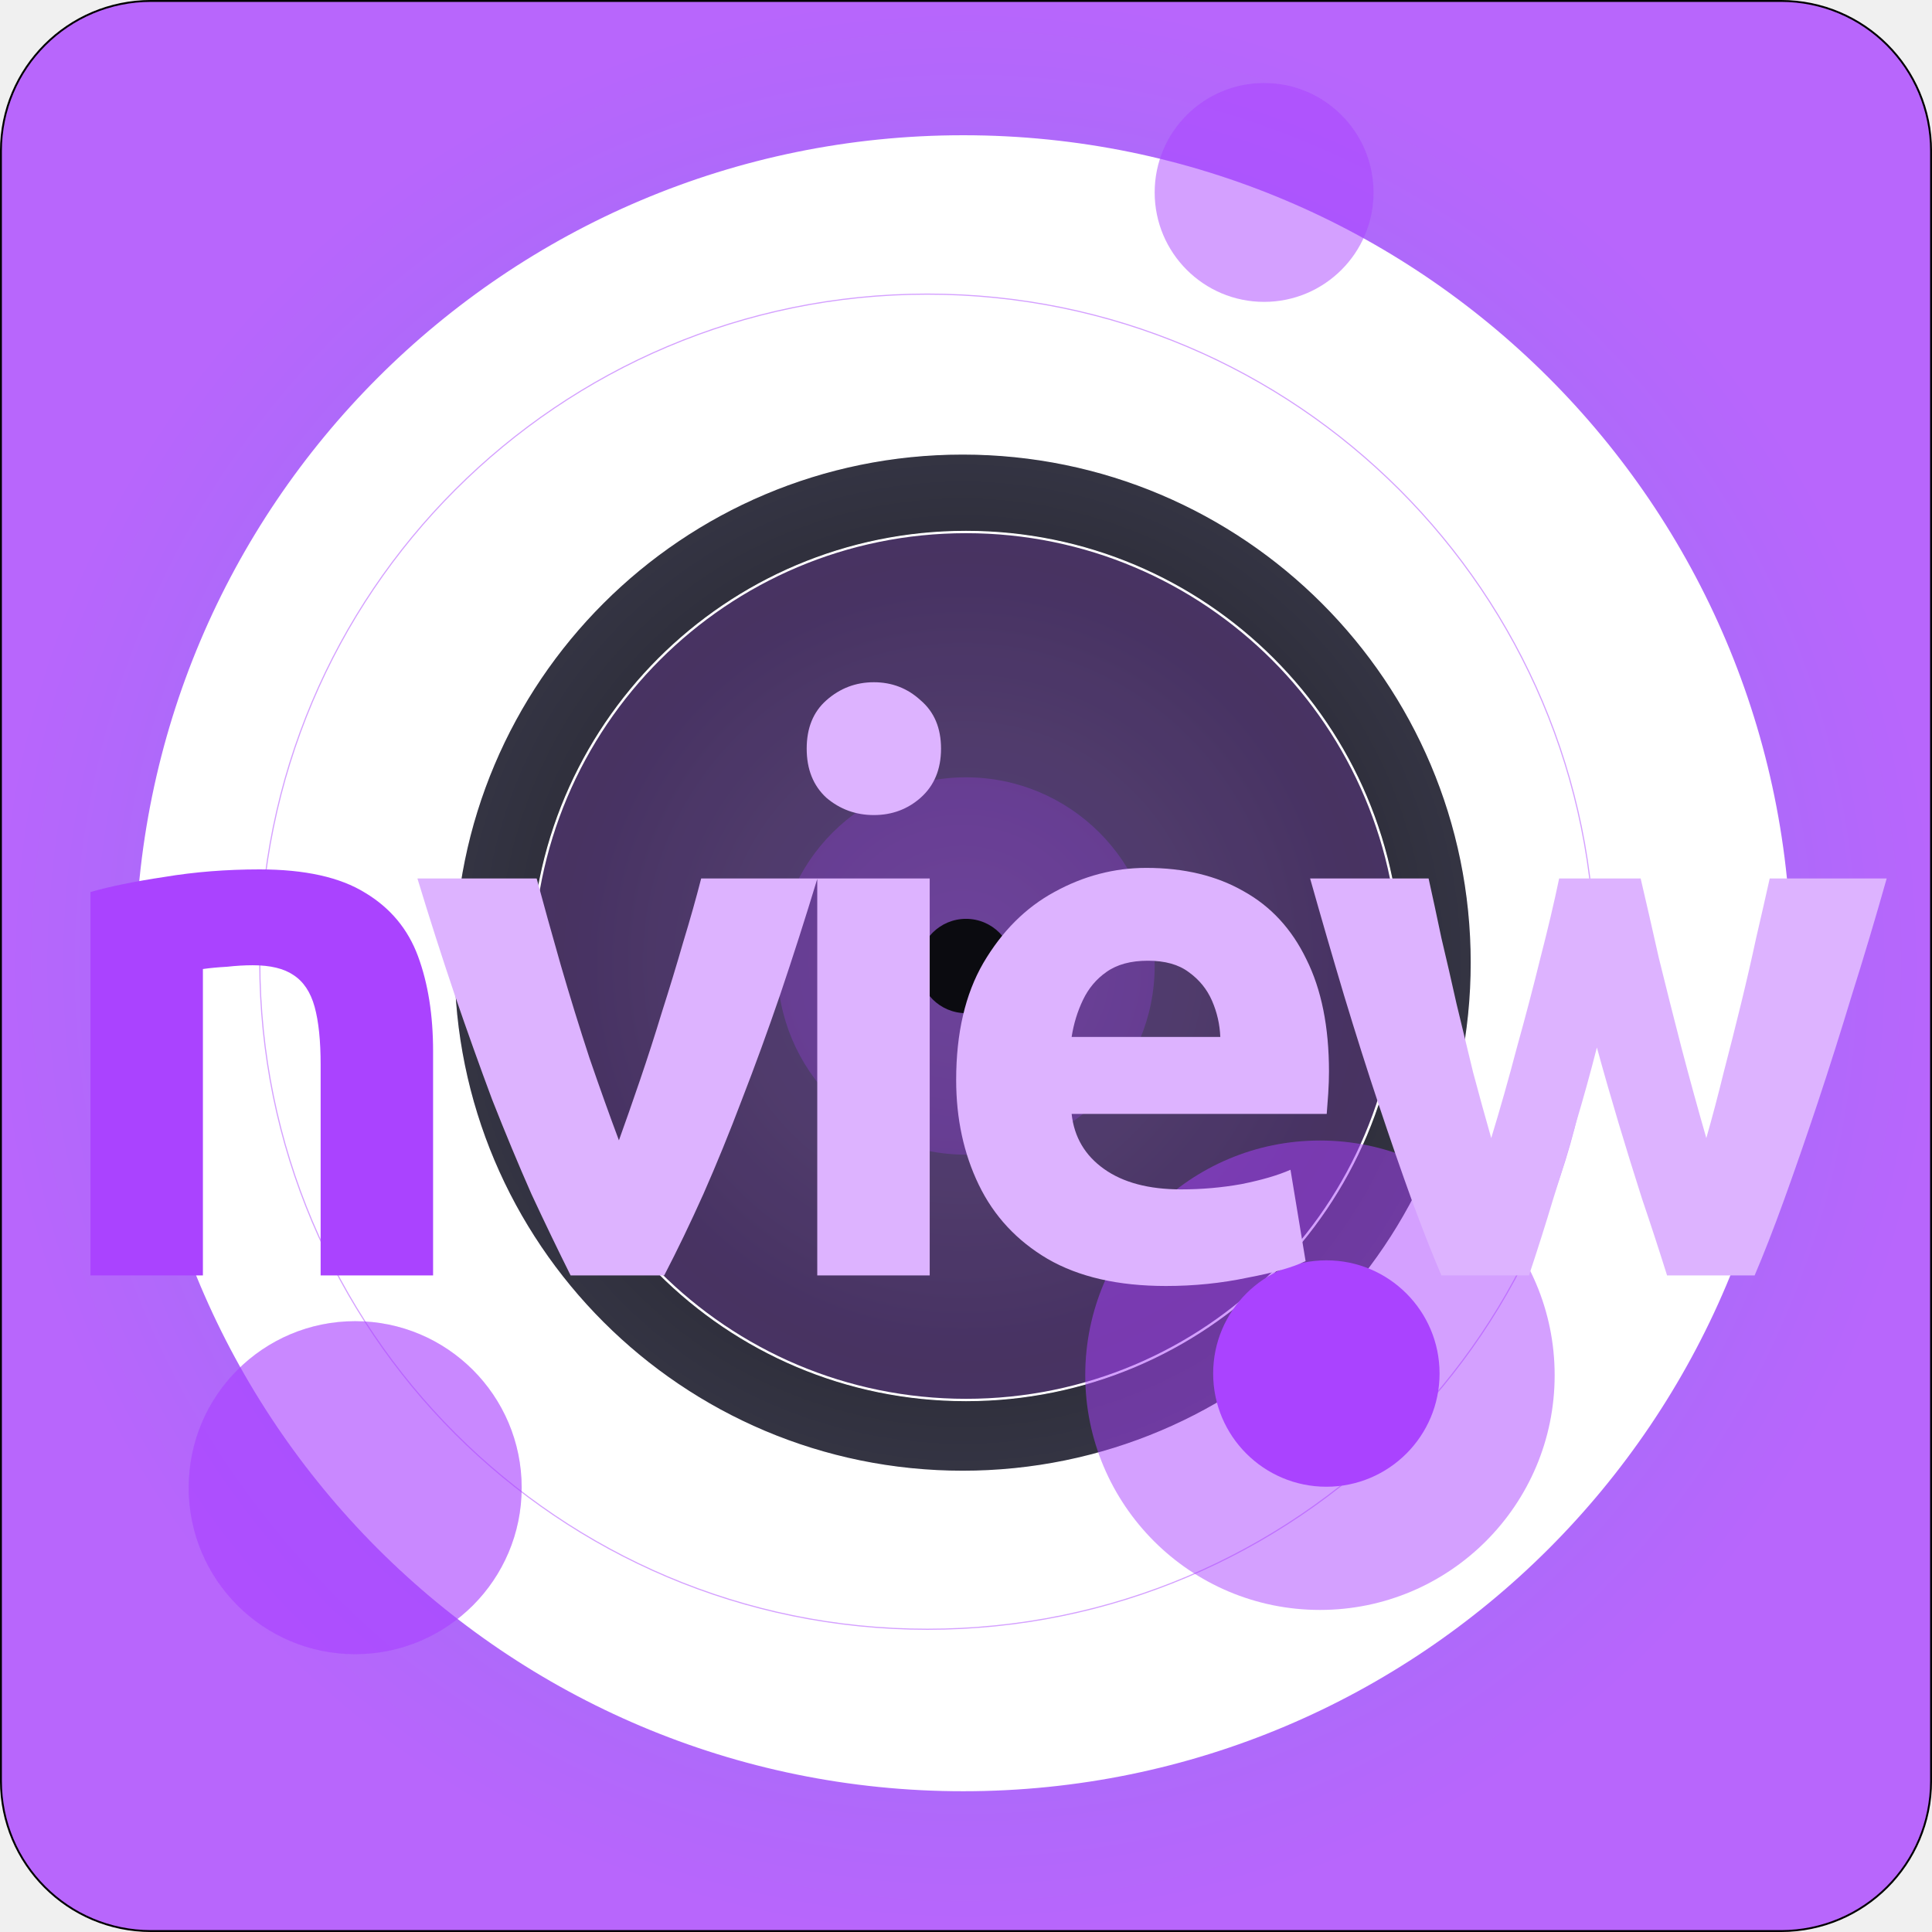
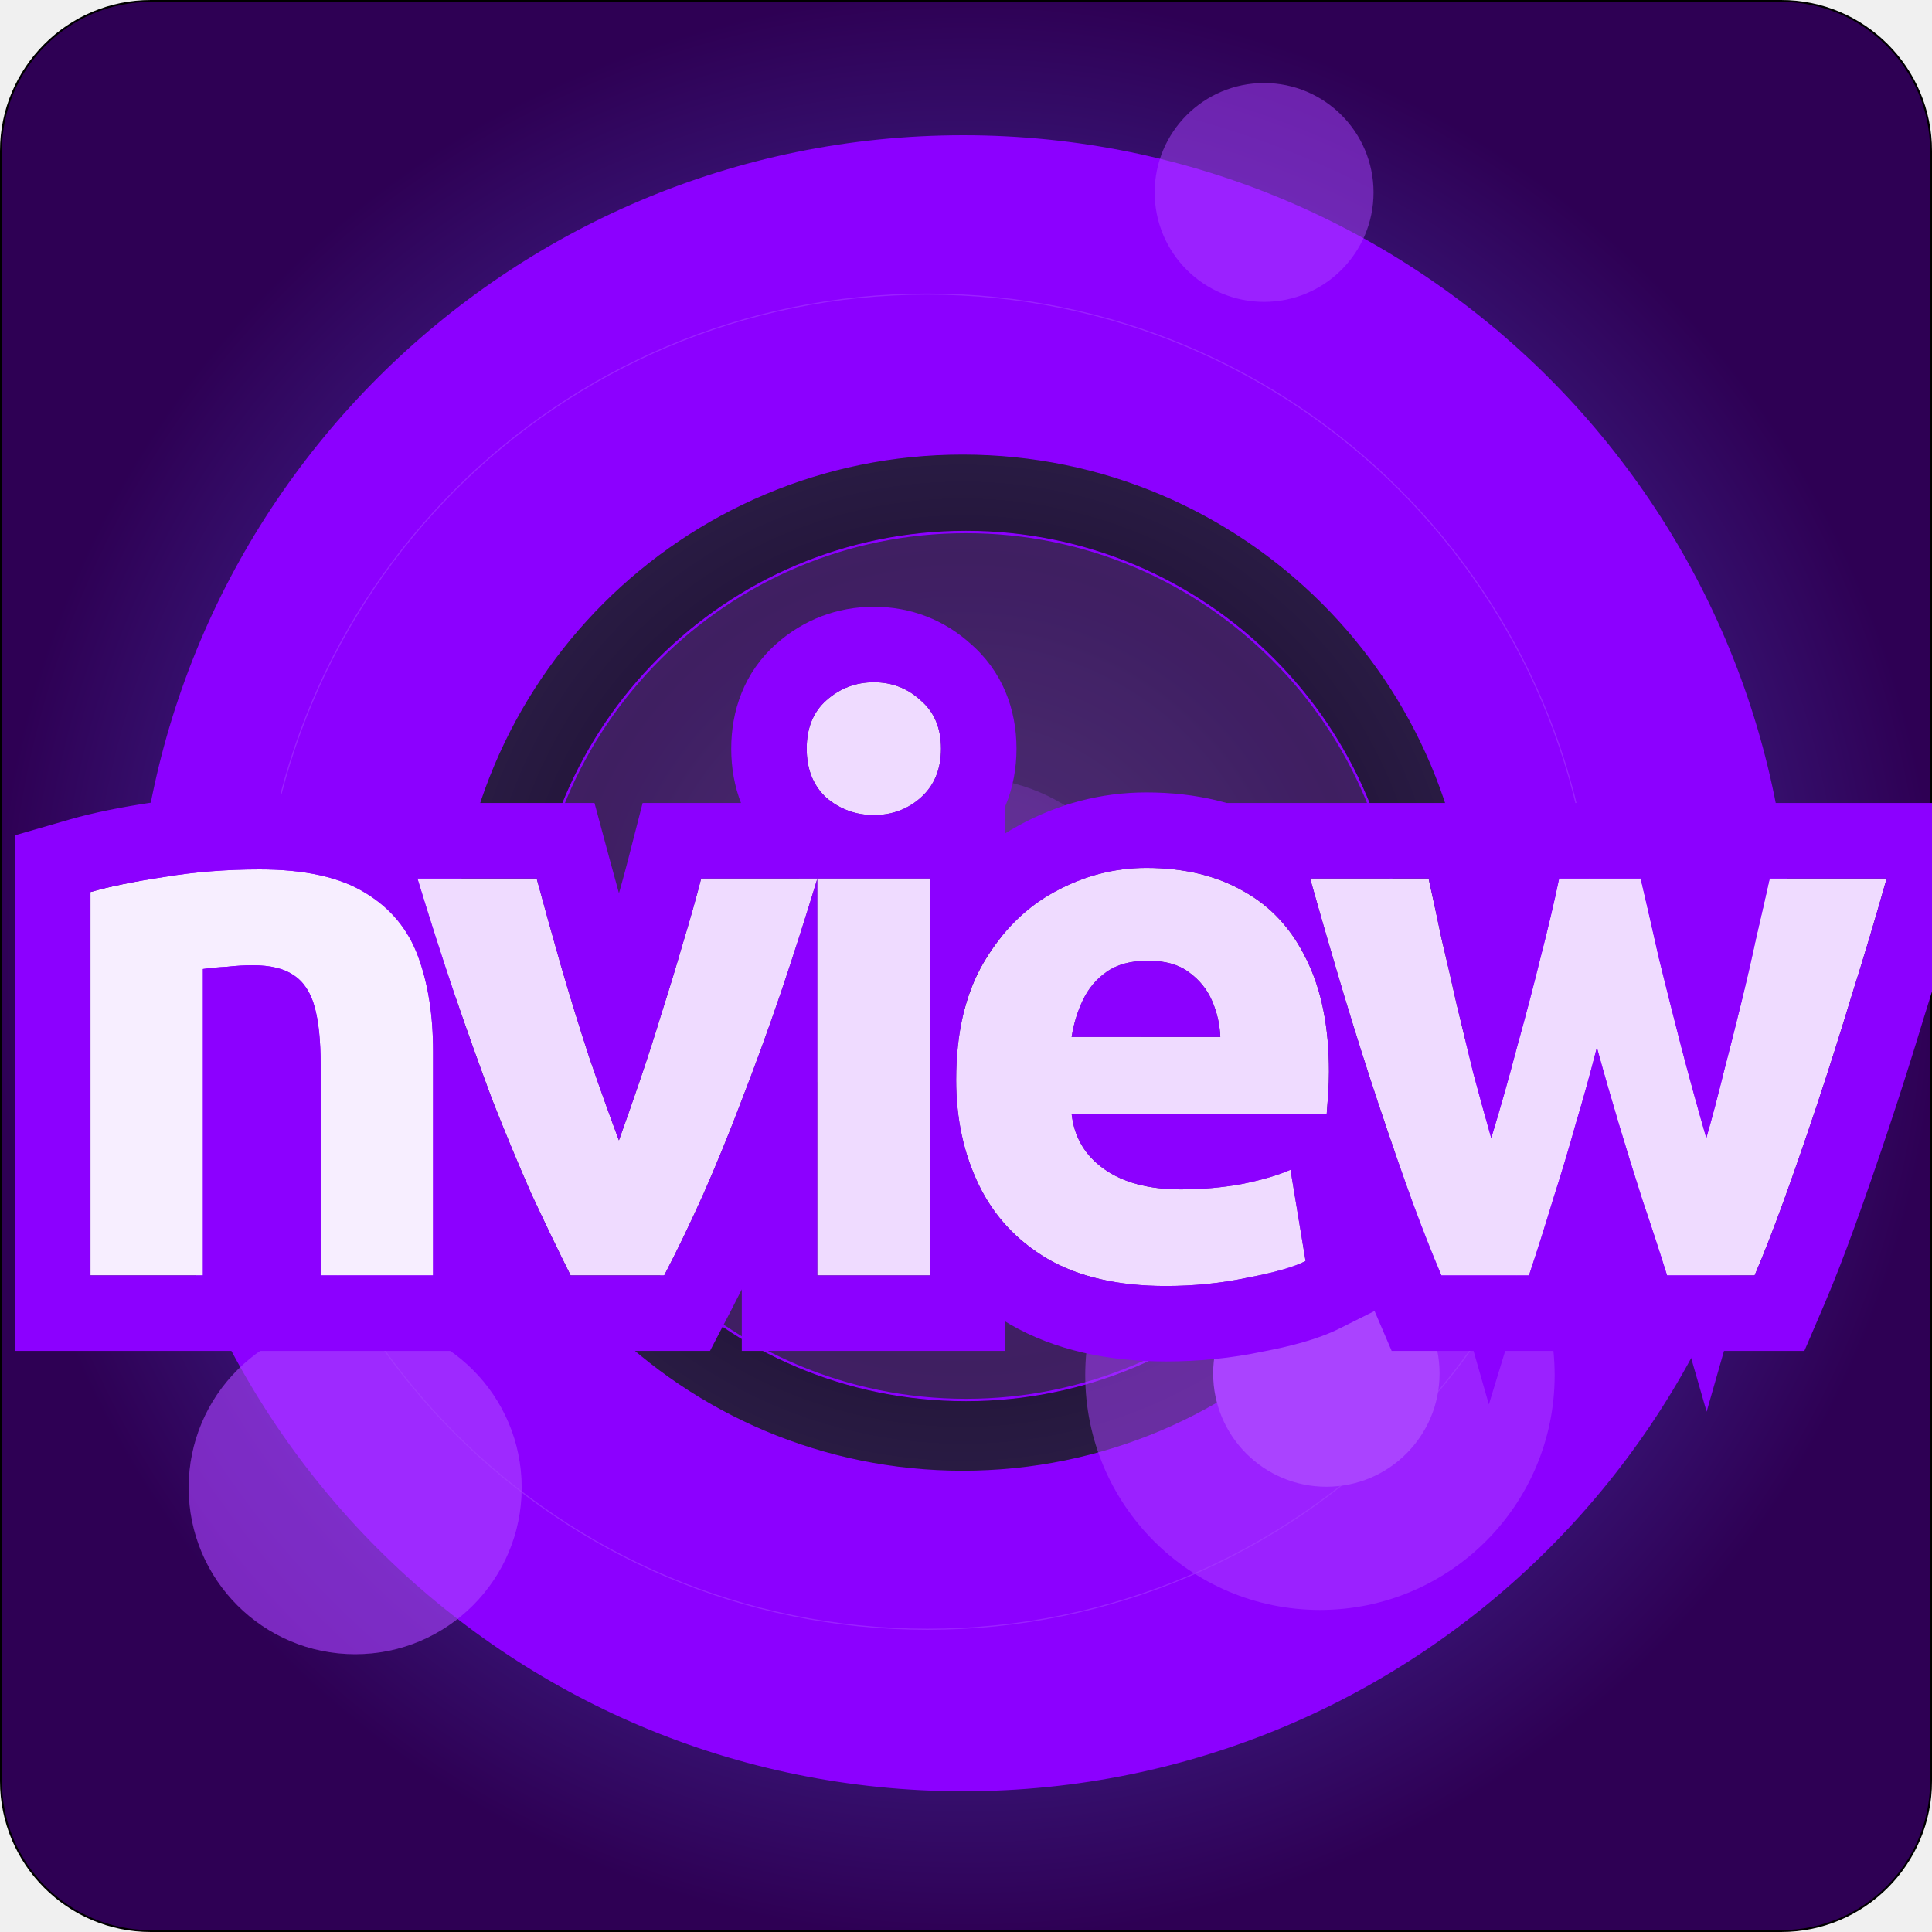
<svg xmlns="http://www.w3.org/2000/svg" width="1024" height="1024" viewBox="0 0 1024 1024" fill="none">
  <mask id="mask0_3327_78" style="mask-type:alpha" maskUnits="userSpaceOnUse" x="0" y="0" width="1024" height="1024">
    <rect width="1024" height="1024" fill="url(#paint0_linear_3327_78)" />
  </mask>
  <g mask="url(#mask0_3327_78)">
-     <rect x="0.5" y="0.5" width="1023" height="1023" rx="79.5" fill="url(#paint1_radial_3327_78)" fill-opacity="0.8" stroke="black" />
-     <path d="M510.537 72.18C752.635 72.18 948.894 268.44 948.894 510.537C948.894 752.635 752.635 948.894 510.537 948.894C268.44 948.894 72.18 752.635 72.18 510.537C72.18 268.44 268.44 72.18 510.537 72.18Z" fill="white" stroke="white" />
-     <path d="M491.52 146.585C693.332 146.585 856.934 310.187 856.935 512C856.935 713.812 693.332 877.415 491.52 877.415C289.707 877.414 126.105 713.812 126.105 512C126.106 310.187 289.707 146.586 491.52 146.585Z" fill="white" stroke="white" stroke-width="0.6" />
+     <rect x="0.5" y="0.5" width="1023" height="1023" rx="79.5" fill="url(#paint1_radial_3327_78)" stroke="black" />
+     <path d="M510.537 72.18C752.635 72.18 948.894 268.44 948.894 510.537C948.894 752.635 752.635 948.894 510.537 948.894C268.44 948.894 72.18 752.635 72.18 510.537C72.18 268.44 268.44 72.18 510.537 72.18Z" fill="#8C00FF" stroke="#8C00FF" />
+     <path d="M491.52 146.585C693.332 146.585 856.934 310.187 856.935 512C856.935 713.812 693.332 877.415 491.52 877.415C289.707 877.414 126.105 713.812 126.105 512C126.106 310.187 289.707 146.586 491.52 146.585Z" fill="#8C00FF" stroke="#8C00FF" stroke-width="0.6" />
    <path d="M491.52 863.543C686.934 863.543 845.348 705.129 845.348 509.714C845.348 314.3 686.934 155.886 491.52 155.886C296.106 155.886 137.691 314.3 137.691 509.714C137.691 705.129 296.106 863.543 491.52 863.543Z" stroke="#AA43FF" stroke-opacity="0.5" stroke-width="0.6" />
-     <path d="M512.731 220.66C674.038 220.66 804.803 351.425 804.803 512.731C804.803 674.038 674.038 804.803 512.731 804.803C351.425 804.803 220.66 674.038 220.66 512.731C220.66 351.425 351.425 220.66 512.731 220.66Z" fill="white" stroke="white" />
-     <path opacity="0.9" d="M510.224 779.807C659.111 779.807 779.807 659.111 779.807 510.224C779.807 361.337 659.111 240.64 510.224 240.64C361.337 240.64 240.64 361.337 240.64 510.224C240.64 659.111 361.337 779.807 510.224 779.807Z" fill="url(#paint2_radial_3327_78)" stroke="white" stroke-width="0.6" />
-     <path d="M512 282.1C638.97 282.1 741.9 385.03 741.9 512C741.9 638.97 638.97 741.9 512 741.9C385.03 741.9 282.1 638.97 282.1 512C282.1 385.03 385.03 282.1 512 282.1Z" fill="#AA43FF" fill-opacity="0.2" stroke="white" />
-     <path d="M512 742.4C639.246 742.4 742.4 639.246 742.4 512C742.4 384.754 639.246 281.6 512 281.6C384.754 281.6 281.6 384.754 281.6 512C281.6 639.246 384.754 742.4 512 742.4Z" stroke="white" stroke-width="0.5" />
+     <path d="M512.731 220.66C674.038 220.66 804.803 351.425 804.803 512.731C804.803 674.038 674.038 804.803 512.731 804.803C351.425 804.803 220.66 674.038 220.66 512.731C220.66 351.425 351.425 220.66 512.731 220.66Z" fill="#8C00FF" stroke="#8C00FF" />
+     <path opacity="0.9" d="M510.224 779.807C659.111 779.807 779.807 659.111 779.807 510.224C779.807 361.337 659.111 240.64 510.224 240.64C361.337 240.64 240.64 361.337 240.64 510.224C240.64 659.111 361.337 779.807 510.224 779.807Z" fill="url(#paint2_radial_3327_78)" stroke="#8C00FF" stroke-width="0.6" />
+     <path d="M512 282.1C638.97 282.1 741.9 385.03 741.9 512C741.9 638.97 638.97 741.9 512 741.9C385.03 741.9 282.1 638.97 282.1 512C282.1 385.03 385.03 282.1 512 282.1Z" fill="#AA43FF" fill-opacity="0.2" stroke="#8C00FF" />
+     <path d="M512 742.4C639.246 742.4 742.4 639.246 742.4 512C742.4 384.754 639.246 281.6 512 281.6C384.754 281.6 281.6 384.754 281.6 512C281.6 639.246 384.754 742.4 512 742.4Z" stroke="#8C00FF" stroke-width="0.5" />
    <path d="M276.5 788.5C276.5 837.239 236.989 876.75 188.25 876.75C139.511 876.75 100 837.239 100 788.5C100 739.761 139.511 700.25 188.25 700.25C236.989 700.25 276.5 739.761 276.5 788.5Z" fill="#AA43FF" fill-opacity="0.5" />
    <path d="M824 728.898C824 797.602 768.305 853.297 699.602 853.297C630.898 853.297 575.203 797.602 575.203 728.898C575.203 660.195 630.898 604.5 699.602 604.5C768.305 604.5 824 660.195 824 728.898Z" fill="#AA43FF" fill-opacity="0.5" />
    <path d="M728 102C728 134.033 702.033 160 670 160C637.967 160 612 134.033 612 102C612 69.968 637.967 44 670 44C702.033 44 728 69.968 728 102Z" fill="#AA43FF" fill-opacity="0.5" />
    <path d="M276.5 788.5C276.5 837.239 236.989 876.75 188.25 876.75C139.511 876.75 100 837.239 100 788.5C100 739.761 139.511 700.25 188.25 700.25C236.989 700.25 276.5 739.761 276.5 788.5Z" fill="#AA43FF" fill-opacity="0.25" />
    <path d="M612 512C612 567.228 567.228 612 512 612C456.772 612 412 567.228 412 512C412 456.772 456.772 412 512 412C567.228 412 612 456.772 612 512Z" fill="#AA43FF" fill-opacity="0.25" />
    <path d="M537 512C537 525.807 525.807 537 512 537C498.193 537 487 525.807 487 512C487 498.193 498.193 487 512 487C525.807 487 537 498.193 537 512Z" fill="#0B0B10" />
    <path d="M763 728C763 761.137 736.137 788 703 788C669.863 788 643 761.137 643 728C643 694.863 669.863 668 703 668C736.137 668 763 694.863 763 728Z" fill="#AA43FF" />
-     <path d="M47.945 676V472.8C58.079 469.867 71.145 467.2 87.145 464.8C103.145 462.133 119.945 460.8 137.545 460.8C161.545 460.8 180.212 464.933 193.545 473.2C206.879 481.2 216.212 492.4 221.545 506.8C226.879 521.2 229.545 538 229.545 557.2V676H169.945V564.4C169.945 551.6 168.879 541.333 166.745 533.6C164.612 525.867 160.879 520.267 155.545 516.8C150.479 513.333 143.279 511.6 133.945 511.6C129.679 511.6 125.145 511.867 120.345 512.4C115.545 512.667 111.279 513.067 107.545 513.6V676H47.945Z" fill="#AA43FF" />
-     <path d="M302.442 676C295.776 662.667 288.842 648.267 281.642 632.8C274.709 617.067 267.776 600.4 260.842 582.8C254.176 564.933 247.509 546.267 240.842 526.8C234.176 507.067 227.642 486.667 221.242 465.6H284.442C288.176 479.467 292.442 494.8 297.242 511.6C302.042 528.133 307.109 544.533 312.442 560.8C318.042 577.067 323.242 591.6 328.042 604.4C331.509 594.8 335.242 584.133 339.242 572.4C343.242 560.667 347.109 548.667 350.842 536.4C354.842 523.867 358.576 511.6 362.042 499.6C365.776 487.333 368.976 476 371.642 465.6H433.242C426.842 486.667 420.309 507.067 413.642 526.8C406.976 546.267 400.176 564.933 393.242 582.8C386.576 600.4 379.776 617.067 372.842 632.8C365.909 648.267 358.976 662.667 352.042 676H302.442ZM433.164 676V465.6H492.764V676H433.164ZM463.164 432C453.564 432 445.164 428.933 437.964 422.8C431.031 416.4 427.564 407.733 427.564 396.8C427.564 385.867 431.031 377.333 437.964 371.2C445.164 364.8 453.564 361.6 463.164 361.6C472.764 361.6 481.031 364.8 487.964 371.2C495.164 377.333 498.764 385.867 498.764 396.8C498.764 407.733 495.164 416.4 487.964 422.8C481.031 428.933 472.764 432 463.164 432ZM617.989 681.6C592.656 681.6 571.722 676.8 555.189 667.2C538.922 657.6 526.789 644.533 518.789 628C510.789 611.467 506.789 592.933 506.789 572.4C506.789 547.6 511.589 526.933 521.189 510.4C531.056 493.6 543.589 481.067 558.789 472.8C574.256 464.267 590.522 460 607.589 460C627.589 460 644.789 464.133 659.189 472.4C673.589 480.4 684.656 492.4 692.389 508.4C700.389 524.4 704.389 544.267 704.389 568C704.389 571.467 704.256 575.333 703.989 579.6C703.722 583.6 703.456 587.2 703.189 590.4H567.989C569.322 602.667 575.056 612.4 585.189 619.6C595.322 626.8 608.922 630.4 625.989 630.4C636.922 630.4 647.589 629.467 657.989 627.6C668.656 625.467 677.322 622.933 683.989 620L691.989 668.4C685.589 671.6 675.322 674.533 661.189 677.2C647.322 680.133 632.922 681.6 617.989 681.6ZM567.989 549.6H646.789C646.522 542.933 645.056 536.533 642.389 530.4C639.722 524.267 635.589 519.2 629.989 515.2C624.656 511.2 617.456 509.2 608.389 509.2C599.322 509.2 591.989 511.2 586.389 515.2C581.056 518.933 576.922 523.867 573.989 530C571.056 536.133 569.056 542.667 567.989 549.6ZM763.983 676C759.183 664.8 753.983 651.6 748.383 636.4C742.783 620.933 736.916 604 730.783 585.6C724.649 567.2 718.516 547.867 712.383 527.6C706.249 507.067 700.249 486.4 694.383 465.6H757.183C759.316 475.2 761.583 485.733 763.983 497.2C766.649 508.4 769.316 520 771.983 532C774.916 544 777.849 556.133 780.783 568.4C783.983 580.4 787.183 592 790.383 603.2C795.183 587.467 799.716 571.467 803.983 555.2C808.516 538.933 812.649 523.2 816.383 508C820.383 492.533 823.716 478.4 826.383 465.6H869.583C872.516 478.133 875.716 492.133 879.183 507.6C882.916 522.8 886.916 538.667 891.183 555.2C895.449 571.467 899.849 587.467 904.383 603.2C907.583 592 910.649 580.4 913.583 568.4C916.783 556.133 919.849 544 922.783 532C925.716 520 928.383 508.4 930.783 497.2C933.449 485.733 935.849 475.2 937.983 465.6H999.983C994.116 486.4 987.983 506.933 981.583 527.2C975.449 547.467 969.316 566.8 963.183 585.2C957.049 603.6 951.183 620.533 945.583 636C939.983 651.467 934.783 664.8 929.983 676H883.583C879.316 662.4 874.916 648.933 870.383 635.6C866.116 622.267 861.983 608.933 857.983 595.6C853.983 582.267 850.116 568.8 846.383 555.2C842.916 568.8 839.183 582.267 835.183 595.6C831.449 608.933 827.449 622.267 823.183 635.6C819.183 648.933 814.916 662.4 810.383 676H763.983Z" fill="#DDB3FF" />
+     <mask id="path-15-outside-1_3327_78" maskUnits="userSpaceOnUse" x="7" y="321" width="1046" height="428" fill="black">
+       <rect fill="white" x="7" y="321" width="1046" height="428" />
+       <path d="M47.945 676V472.8C58.079 469.867 71.145 467.2 87.145 464.8C103.145 462.133 119.945 460.8 137.545 460.8C161.545 460.8 180.212 464.933 193.545 473.2C206.879 481.2 216.212 492.4 221.545 506.8C226.879 521.2 229.545 538 229.545 557.2V676H169.945V564.4C169.945 551.6 168.879 541.333 166.745 533.6C164.612 525.867 160.879 520.267 155.545 516.8C150.479 513.333 143.279 511.6 133.945 511.6C129.679 511.6 125.145 511.867 120.345 512.4C115.545 512.667 111.279 513.067 107.545 513.6V676H47.945Z" />
+       <path d="M302.442 676C295.776 662.667 288.842 648.267 281.642 632.8C274.709 617.067 267.776 600.4 260.842 582.8C254.176 564.933 247.509 546.267 240.842 526.8C234.176 507.067 227.642 486.667 221.242 465.6H284.442C288.176 479.467 292.442 494.8 297.242 511.6C302.042 528.133 307.109 544.533 312.442 560.8C318.042 577.067 323.242 591.6 328.042 604.4C331.509 594.8 335.242 584.133 339.242 572.4C343.242 560.667 347.109 548.667 350.842 536.4C354.842 523.867 358.576 511.6 362.042 499.6C365.776 487.333 368.976 476 371.642 465.6H433.242C426.842 486.667 420.309 507.067 413.642 526.8C406.976 546.267 400.176 564.933 393.242 582.8C386.576 600.4 379.776 617.067 372.842 632.8C365.909 648.267 358.976 662.667 352.042 676H302.442ZM433.164 676V465.6H492.764V676H433.164ZM463.164 432C453.564 432 445.164 428.933 437.964 422.8C431.031 416.4 427.564 407.733 427.564 396.8C427.564 385.867 431.031 377.333 437.964 371.2C445.164 364.8 453.564 361.6 463.164 361.6C472.764 361.6 481.031 364.8 487.964 371.2C495.164 377.333 498.764 385.867 498.764 396.8C498.764 407.733 495.164 416.4 487.964 422.8C481.031 428.933 472.764 432 463.164 432ZM617.989 681.6C592.656 681.6 571.722 676.8 555.189 667.2C538.922 657.6 526.789 644.533 518.789 628C510.789 611.467 506.789 592.933 506.789 572.4C506.789 547.6 511.589 526.933 521.189 510.4C531.056 493.6 543.589 481.067 558.789 472.8C574.256 464.267 590.522 460 607.589 460C627.589 460 644.789 464.133 659.189 472.4C673.589 480.4 684.656 492.4 692.389 508.4C700.389 524.4 704.389 544.267 704.389 568C704.389 571.467 704.256 575.333 703.989 579.6C703.722 583.6 703.456 587.2 703.189 590.4H567.989C569.322 602.667 575.056 612.4 585.189 619.6C595.322 626.8 608.922 630.4 625.989 630.4C636.922 630.4 647.589 629.467 657.989 627.6C668.656 625.467 677.322 622.933 683.989 620L691.989 668.4C685.589 671.6 675.322 674.533 661.189 677.2C647.322 680.133 632.922 681.6 617.989 681.6ZM567.989 549.6H646.789C646.522 542.933 645.056 536.533 642.389 530.4C639.722 524.267 635.589 519.2 629.989 515.2C624.656 511.2 617.456 509.2 608.389 509.2C599.322 509.2 591.989 511.2 586.389 515.2C581.056 518.933 576.922 523.867 573.989 530C571.056 536.133 569.056 542.667 567.989 549.6ZM763.983 676C759.183 664.8 753.983 651.6 748.383 636.4C742.783 620.933 736.916 604 730.783 585.6C724.649 567.2 718.516 547.867 712.383 527.6C706.249 507.067 700.249 486.4 694.383 465.6H757.183C759.316 475.2 761.583 485.733 763.983 497.2C766.649 508.4 769.316 520 771.983 532C774.916 544 777.849 556.133 780.783 568.4C783.983 580.4 787.183 592 790.383 603.2C795.183 587.467 799.716 571.467 803.983 555.2C808.516 538.933 812.649 523.2 816.383 508C820.383 492.533 823.716 478.4 826.383 465.6H869.583C872.516 478.133 875.716 492.133 879.183 507.6C882.916 522.8 886.916 538.667 891.183 555.2C895.449 571.467 899.849 587.467 904.383 603.2C907.583 592 910.649 580.4 913.583 568.4C916.783 556.133 919.849 544 922.783 532C925.716 520 928.383 508.4 930.783 497.2C933.449 485.733 935.849 475.2 937.983 465.6H999.983C994.116 486.4 987.983 506.933 981.583 527.2C975.449 547.467 969.316 566.8 963.183 585.2C957.049 603.6 951.183 620.533 945.583 636C939.983 651.467 934.783 664.8 929.983 676H883.583C879.316 662.4 874.916 648.933 870.383 635.6C866.116 622.267 861.983 608.933 857.983 595.6C853.983 582.267 850.116 568.8 846.383 555.2C842.916 568.8 839.183 582.267 835.183 595.6C831.449 608.933 827.449 622.267 823.183 635.6C819.183 648.933 814.916 662.4 810.383 676H763.983Z" />
+     </mask>
+     <path d="M47.945 676V472.8C58.079 469.867 71.145 467.2 87.145 464.8C103.145 462.133 119.945 460.8 137.545 460.8C161.545 460.8 180.212 464.933 193.545 473.2C206.879 481.2 216.212 492.4 221.545 506.8C226.879 521.2 229.545 538 229.545 557.2V676H169.945V564.4C169.945 551.6 168.879 541.333 166.745 533.6C164.612 525.867 160.879 520.267 155.545 516.8C150.479 513.333 143.279 511.6 133.945 511.6C129.679 511.6 125.145 511.867 120.345 512.4C115.545 512.667 111.279 513.067 107.545 513.6V676H47.945Z" fill="#F7EEFF" />
+     <path d="M302.442 676C295.776 662.667 288.842 648.267 281.642 632.8C274.709 617.067 267.776 600.4 260.842 582.8C254.176 564.933 247.509 546.267 240.842 526.8C234.176 507.067 227.642 486.667 221.242 465.6H284.442C288.176 479.467 292.442 494.8 297.242 511.6C302.042 528.133 307.109 544.533 312.442 560.8C318.042 577.067 323.242 591.6 328.042 604.4C331.509 594.8 335.242 584.133 339.242 572.4C343.242 560.667 347.109 548.667 350.842 536.4C354.842 523.867 358.576 511.6 362.042 499.6C365.776 487.333 368.976 476 371.642 465.6H433.242C426.842 486.667 420.309 507.067 413.642 526.8C406.976 546.267 400.176 564.933 393.242 582.8C386.576 600.4 379.776 617.067 372.842 632.8C365.909 648.267 358.976 662.667 352.042 676H302.442ZM433.164 676V465.6H492.764V676H433.164ZM463.164 432C453.564 432 445.164 428.933 437.964 422.8C431.031 416.4 427.564 407.733 427.564 396.8C427.564 385.867 431.031 377.333 437.964 371.2C445.164 364.8 453.564 361.6 463.164 361.6C472.764 361.6 481.031 364.8 487.964 371.2C495.164 377.333 498.764 385.867 498.764 396.8C498.764 407.733 495.164 416.4 487.964 422.8C481.031 428.933 472.764 432 463.164 432ZM617.989 681.6C592.656 681.6 571.722 676.8 555.189 667.2C538.922 657.6 526.789 644.533 518.789 628C510.789 611.467 506.789 592.933 506.789 572.4C506.789 547.6 511.589 526.933 521.189 510.4C531.056 493.6 543.589 481.067 558.789 472.8C574.256 464.267 590.522 460 607.589 460C627.589 460 644.789 464.133 659.189 472.4C673.589 480.4 684.656 492.4 692.389 508.4C700.389 524.4 704.389 544.267 704.389 568C704.389 571.467 704.256 575.333 703.989 579.6C703.722 583.6 703.456 587.2 703.189 590.4H567.989C569.322 602.667 575.056 612.4 585.189 619.6C595.322 626.8 608.922 630.4 625.989 630.4C636.922 630.4 647.589 629.467 657.989 627.6C668.656 625.467 677.322 622.933 683.989 620L691.989 668.4C685.589 671.6 675.322 674.533 661.189 677.2C647.322 680.133 632.922 681.6 617.989 681.6ZM567.989 549.6H646.789C646.522 542.933 645.056 536.533 642.389 530.4C639.722 524.267 635.589 519.2 629.989 515.2C624.656 511.2 617.456 509.2 608.389 509.2C599.322 509.2 591.989 511.2 586.389 515.2C581.056 518.933 576.922 523.867 573.989 530C571.056 536.133 569.056 542.667 567.989 549.6ZM763.983 676C759.183 664.8 753.983 651.6 748.383 636.4C742.783 620.933 736.916 604 730.783 585.6C724.649 567.2 718.516 547.867 712.383 527.6C706.249 507.067 700.249 486.4 694.383 465.6H757.183C759.316 475.2 761.583 485.733 763.983 497.2C766.649 508.4 769.316 520 771.983 532C774.916 544 777.849 556.133 780.783 568.4C783.983 580.4 787.183 592 790.383 603.2C795.183 587.467 799.716 571.467 803.983 555.2C808.516 538.933 812.649 523.2 816.383 508C820.383 492.533 823.716 478.4 826.383 465.6H869.583C872.516 478.133 875.716 492.133 879.183 507.6C882.916 522.8 886.916 538.667 891.183 555.2C895.449 571.467 899.849 587.467 904.383 603.2C907.583 592 910.649 580.4 913.583 568.4C916.783 556.133 919.849 544 922.783 532C925.716 520 928.383 508.4 930.783 497.2C933.449 485.733 935.849 475.2 937.983 465.6H999.983C994.116 486.4 987.983 506.933 981.583 527.2C975.449 547.467 969.316 566.8 963.183 585.2C957.049 603.6 951.183 620.533 945.583 636C939.983 651.467 934.783 664.8 929.983 676H883.583C879.316 662.4 874.916 648.933 870.383 635.6C866.116 622.267 861.983 608.933 857.983 595.6C853.983 582.267 850.116 568.8 846.383 555.2C842.916 568.8 839.183 582.267 835.183 595.6C831.449 608.933 827.449 622.267 823.183 635.6C819.183 648.933 814.916 662.4 810.383 676H763.983Z" fill="#EFDBFF" />
+     <path d="M47.945 676H7.945V716H47.945V676ZM47.945 472.8L36.823 434.377L7.945 442.737V472.8H47.945ZM87.145 464.8L93.079 504.357L93.4 504.309L93.721 504.256L87.145 464.8ZM193.545 473.2L172.468 507.196L172.715 507.35L172.965 507.5L193.545 473.2ZM221.545 506.8L184.035 520.693L184.035 520.693L221.545 506.8ZM229.545 676V716H269.545V676H229.545ZM169.945 676H129.945V716H169.945V676ZM166.745 533.6L128.186 544.237L128.186 544.237L166.745 533.6ZM155.545 516.8L132.958 549.812L133.349 550.08L133.746 550.338L155.545 516.8ZM120.345 512.4L122.564 552.338L123.666 552.277L124.763 552.155L120.345 512.4ZM107.545 513.6L101.888 474.002L67.545 478.908V513.6H107.545ZM107.545 676V716H147.545V676H107.545ZM47.945 676H87.945V472.8H47.945H7.945V676H47.945ZM47.945 472.8L59.068 511.223C66.855 508.968 78.013 506.617 93.079 504.357L87.145 464.8L81.212 425.243C64.278 427.783 49.303 430.765 36.823 434.377L47.945 472.8ZM87.145 464.8L93.721 504.256C107.374 501.98 121.964 500.8 137.545 500.8V460.8V420.8C117.926 420.8 98.917 422.286 80.569 425.344L87.145 464.8ZM137.545 460.8V500.8C157.745 500.8 167.977 504.412 172.468 507.196L193.545 473.2L214.623 439.204C192.447 425.455 165.345 420.8 137.545 420.8V460.8ZM193.545 473.2L172.965 507.5C178.606 510.884 181.904 514.938 184.035 520.693L221.545 506.8L259.055 492.907C250.52 469.862 235.151 451.516 214.125 438.9L193.545 473.2ZM221.545 506.8L184.035 520.693C187.368 529.689 189.545 541.602 189.545 557.2H229.545H269.545C269.545 534.398 266.39 512.711 259.055 492.907L221.545 506.8ZM229.545 557.2H189.545V676H229.545H269.545V557.2H229.545ZM229.545 676V636H169.945V676V716H229.545V676ZM169.945 676H209.945V564.4H169.945H129.945V676H169.945ZM169.945 564.4H209.945C209.945 549.869 208.788 535.587 205.305 522.963L166.745 533.6L128.186 544.237C128.97 547.079 129.945 553.331 129.945 564.4H169.945ZM166.745 533.6L205.305 522.963C201.274 508.35 192.849 493.34 177.345 483.262L155.545 516.8L133.746 550.338C131.592 548.938 130.035 547.245 129.063 545.788C128.163 544.438 128.041 543.712 128.186 544.237L166.745 533.6ZM155.545 516.8L178.133 483.788C163.779 473.967 147.415 471.6 133.945 471.6V511.6V551.6C135.052 551.6 135.85 551.652 136.375 551.707C136.901 551.762 137.084 551.813 136.983 551.789C136.803 551.746 135.173 551.328 132.958 549.812L155.545 516.8ZM133.945 511.6V471.6C128.025 471.6 122.007 471.969 115.928 472.645L120.345 512.4L124.763 552.155C128.283 551.764 131.332 551.6 133.945 551.6V511.6ZM120.345 512.4L118.127 472.462C112.471 472.776 107.022 473.269 101.888 474.002L107.545 513.6L113.202 553.198C115.536 552.865 118.619 552.558 122.564 552.338L120.345 512.4ZM107.545 513.6H67.545V676H107.545H147.545V513.6H107.545ZM107.545 676V636H47.945V676V716H107.545V676ZM302.442 676L266.665 693.889L277.721 716H302.442V676ZM281.642 632.8L245.039 648.93L245.205 649.307L245.379 649.681L281.642 632.8ZM260.842 582.8L223.366 596.784L223.493 597.123L223.626 597.461L260.842 582.8ZM240.842 526.8L202.946 539.603L202.973 539.681L203 539.76L240.842 526.8ZM221.242 465.6V425.6H167.285L182.969 477.227L221.242 465.6ZM284.442 465.6L323.067 455.201L315.097 425.6H284.442V465.6ZM297.242 511.6L258.781 522.589L258.805 522.671L258.828 522.752L297.242 511.6ZM312.442 560.8L274.433 573.262L274.525 573.542L274.621 573.82L312.442 560.8ZM328.042 604.4L290.589 618.445L328.75 720.209L365.664 617.986L328.042 604.4ZM339.242 572.4L301.382 559.493V559.493L339.242 572.4ZM350.842 536.4L312.736 524.238L312.654 524.495L312.575 524.754L350.842 536.4ZM362.042 499.6L323.775 487.954L323.693 488.225L323.614 488.498L362.042 499.6ZM371.642 465.6V425.6H340.605L332.896 455.665L371.642 465.6ZM433.242 465.6L471.515 477.227L487.199 425.6H433.242V465.6ZM413.642 526.8L451.485 539.76L451.511 539.681L451.538 539.603L413.642 526.8ZM393.242 582.8L355.952 568.329L355.893 568.48L355.836 568.631L393.242 582.8ZM372.842 632.8L409.343 649.162L409.394 649.046L409.446 648.93L372.842 632.8ZM352.042 676V716H376.327L387.531 694.454L352.042 676ZM302.442 676L338.219 658.111C331.741 645.155 324.97 631.095 317.905 615.919L281.642 632.8L245.379 649.681C252.714 665.439 259.81 680.178 266.665 693.889L302.442 676ZM281.642 632.8L318.246 616.67C311.546 601.467 304.816 585.293 298.059 568.139L260.842 582.8L223.626 597.461C230.735 615.507 237.871 632.666 245.039 648.93L281.642 632.8ZM260.842 582.8L298.318 568.816C291.788 551.315 285.243 532.991 278.685 513.84L240.842 526.8L203 539.76C209.775 559.543 216.563 578.552 223.366 596.784L260.842 582.8ZM240.842 526.8L278.738 513.997C272.21 494.675 265.802 474.668 259.515 453.973L221.242 465.6L182.969 477.227C189.482 498.665 196.141 519.458 202.946 539.603L240.842 526.8ZM221.242 465.6V505.6H284.442V465.6V425.6H221.242V465.6ZM284.442 465.6L245.818 475.999C249.614 490.099 253.937 505.633 258.781 522.589L297.242 511.6L335.703 500.611C330.948 483.967 326.737 468.834 323.067 455.201L284.442 465.6ZM297.242 511.6L258.828 522.752C263.755 539.722 268.957 556.559 274.433 573.262L312.442 560.8L350.451 548.338C345.261 532.508 340.329 516.545 335.656 500.448L297.242 511.6ZM312.442 560.8L274.621 573.82C280.31 590.347 285.634 605.232 290.589 618.445L328.042 604.4L365.495 590.355C360.85 577.968 355.774 563.786 350.264 547.779L312.442 560.8ZM328.042 604.4L365.664 617.986C369.227 608.119 373.041 597.221 377.103 585.307L339.242 572.4L301.382 559.493C297.443 571.046 293.79 581.481 290.42 590.814L328.042 604.4ZM339.242 572.4L377.103 585.307C381.25 573.142 385.252 560.721 389.109 548.046L350.842 536.4L312.575 524.754C308.966 536.612 305.235 548.192 301.382 559.493L339.242 572.4ZM350.842 536.4L388.949 548.562C393.055 535.695 396.896 523.075 400.471 510.702L362.042 499.6L323.614 488.498C320.255 500.125 316.629 512.038 312.736 524.238L350.842 536.4ZM362.042 499.6L400.309 511.246C404.183 498.518 407.55 486.606 410.389 475.535L371.642 465.6L332.896 455.665C330.401 465.394 327.368 476.149 323.775 487.954L362.042 499.6ZM371.642 465.6V505.6H433.242V465.6V425.6H371.642V465.6ZM433.242 465.6L394.969 453.973C388.682 474.668 382.274 494.675 375.746 513.997L413.642 526.8L451.538 539.603C458.344 519.458 465.002 498.665 471.515 477.227L433.242 465.6ZM413.642 526.8L375.8 513.84C369.294 532.836 362.677 550.997 355.952 568.329L393.242 582.8L430.533 597.271C437.674 578.869 444.657 559.697 451.485 539.76L413.642 526.8ZM393.242 582.8L355.836 568.631C349.396 585.631 342.862 601.64 336.239 616.67L372.842 632.8L409.446 648.93C416.689 632.493 423.755 615.169 430.649 596.969L393.242 582.8ZM372.842 632.8L336.342 616.438C329.686 631.285 323.088 644.98 316.554 657.546L352.042 676L387.531 694.454C394.863 680.353 402.132 665.248 409.343 649.162L372.842 632.8ZM352.042 676V636H302.442V676V716H352.042V676ZM433.164 676H393.164V716H433.164V676ZM433.164 465.6V425.6H393.164V465.6H433.164ZM492.764 465.6H532.764V425.6H492.764V465.6ZM492.764 676V716H532.764V676H492.764ZM437.964 422.8L410.833 452.192L411.419 452.733L412.025 453.25L437.964 422.8ZM437.964 371.2L464.467 401.16L464.503 401.128L464.539 401.096L437.964 371.2ZM487.964 371.2L460.833 400.592L461.419 401.133L462.025 401.65L487.964 371.2ZM487.964 422.8L514.467 452.76L514.503 452.728L514.539 452.696L487.964 422.8ZM433.164 676H473.164V465.6H433.164H393.164V676H433.164ZM433.164 465.6V505.6H492.764V465.6V425.6H433.164V465.6ZM492.764 465.6H452.764V676H492.764H532.764V465.6H492.764ZM492.764 676V636H433.164V676V716H492.764V676ZM463.164 432V392C462.9 392 462.827 391.98 462.907 391.993C462.992 392.008 463.162 392.046 463.382 392.126C463.602 392.206 463.784 392.297 463.908 392.37C464.029 392.442 464.026 392.455 463.903 392.35L437.964 422.8L412.025 453.25C426.58 465.648 444.214 472 463.164 472V432ZM437.964 422.8L465.095 393.408C465.465 393.749 465.905 394.232 466.333 394.852C466.762 395.474 467.083 396.094 467.303 396.644C467.754 397.772 467.564 398.036 467.564 396.8H427.564H387.564C387.564 416.955 394.37 436.996 410.833 452.192L437.964 422.8ZM427.564 396.8H467.564C467.564 395.548 467.759 395.935 467.223 397.255C466.958 397.907 466.57 398.645 466.043 399.387C465.518 400.129 464.962 400.722 464.467 401.16L437.964 371.2L411.461 341.24C394.375 356.355 387.564 376.685 387.564 396.8H427.564ZM437.964 371.2L464.539 401.096C464.683 400.968 464.691 400.981 464.553 401.066C464.411 401.154 464.188 401.271 463.904 401.38C463.62 401.488 463.369 401.551 463.19 401.582C463.017 401.613 462.994 401.6 463.164 401.6V361.6V321.6C443.73 321.6 425.883 328.42 411.39 341.304L437.964 371.2ZM463.164 361.6V401.6C463.335 401.6 463.286 401.614 463.062 401.573C462.832 401.532 462.505 401.45 462.124 401.303C461.743 401.155 461.412 400.982 461.154 400.82C460.901 400.66 460.797 400.559 460.833 400.592L487.964 371.2L515.095 341.808C500.632 328.457 482.625 321.6 463.164 321.6V361.6ZM487.964 371.2L462.025 401.65C461.573 401.265 461.023 400.706 460.479 399.968C459.934 399.227 459.511 398.462 459.21 397.748C458.594 396.289 458.764 395.725 458.764 396.8H498.764H538.764C538.764 376.179 531.463 355.709 513.903 340.75L487.964 371.2ZM498.764 396.8H458.764C458.764 397.858 458.599 397.42 459.124 396.156C459.378 395.545 459.732 394.895 460.179 394.271C460.623 393.651 461.06 393.197 461.39 392.904L487.964 422.8L514.539 452.696C531.479 437.638 538.764 417.448 538.764 396.8H498.764ZM487.964 422.8L461.461 392.84C461.451 392.849 461.564 392.749 461.802 392.605C462.044 392.459 462.336 392.315 462.652 392.197C462.966 392.081 463.213 392.025 463.347 392.001C463.476 391.979 463.429 392 463.164 392V432V472C482.131 472 499.929 465.62 514.467 452.76L487.964 422.8ZM555.189 667.2L534.859 701.648L534.981 701.72L535.104 701.792L555.189 667.2ZM518.789 628L482.783 645.422V645.422L518.789 628ZM521.189 510.4L486.698 490.143L486.647 490.229L486.598 490.315L521.189 510.4ZM558.789 472.8L577.9 507.939L578.006 507.882L578.112 507.823L558.789 472.8ZM659.189 472.4L639.274 507.09L639.518 507.23L639.763 507.366L659.189 472.4ZM692.389 508.4L656.375 525.807L656.492 526.048L656.612 526.289L692.389 508.4ZM703.989 579.6L743.901 582.261L743.906 582.178L743.911 582.095L703.989 579.6ZM703.189 590.4V630.4H739.994L743.051 593.722L703.189 590.4ZM567.989 590.4V550.4H523.406L528.223 594.722L567.989 590.4ZM585.189 619.6L562.021 652.207V652.207L585.189 619.6ZM657.989 627.6L665.056 666.971L665.445 666.901L665.834 666.823L657.989 627.6ZM683.989 620L723.454 613.477L715.05 562.633L667.88 583.387L683.989 620ZM691.989 668.4L709.878 704.177L736.265 690.984L731.454 661.877L691.989 668.4ZM661.189 677.2L653.773 637.894L653.341 637.975L652.911 638.066L661.189 677.2ZM567.989 549.6L528.454 543.518L521.365 589.6H567.989V549.6ZM646.789 549.6V589.6H688.421L686.757 548.001L646.789 549.6ZM642.389 530.4L605.706 546.349L605.706 546.349L642.389 530.4ZM629.989 515.2L605.989 547.2L606.361 547.479L606.74 547.749L629.989 515.2ZM586.389 515.2L609.328 547.969L609.484 547.86L609.639 547.749L586.389 515.2ZM573.989 530L610.074 547.258V547.258L573.989 530ZM617.989 681.6V641.6C597.488 641.6 584.035 637.695 575.274 632.608L555.189 667.2L535.104 701.792C559.409 715.905 587.824 721.6 617.989 721.6V681.6ZM555.189 667.2L575.519 632.752C565.837 627.038 559.26 619.804 554.795 610.578L518.789 628L482.783 645.422C494.318 669.262 512.008 688.162 534.859 701.648L555.189 667.2ZM518.789 628L554.795 610.578C549.719 600.087 546.789 587.617 546.789 572.4H506.789H466.789C466.789 598.25 471.859 622.846 482.783 645.422L518.789 628ZM506.789 572.4H546.789C546.789 552.608 550.626 539.362 555.781 530.485L521.189 510.4L486.598 490.315C472.552 514.504 466.789 542.592 466.789 572.4H506.789ZM521.189 510.4L555.68 530.657C562.342 519.314 569.86 512.312 577.9 507.939L558.789 472.8L539.678 437.661C517.318 449.821 499.769 467.886 486.698 490.143L521.189 510.4ZM558.789 472.8L578.112 507.823C587.877 502.435 597.523 500 607.589 500V460V420C583.522 420 560.634 426.098 539.466 437.777L558.789 472.8ZM607.589 460V500C622.029 500 632.064 502.951 639.274 507.09L659.189 472.4L679.104 437.71C657.515 425.316 633.149 420 607.589 420V460ZM659.189 472.4L639.763 507.366C646.381 511.043 651.932 516.613 656.375 525.807L692.389 508.4L728.403 490.993C717.38 468.187 700.798 449.757 678.615 437.434L659.189 472.4ZM692.389 508.4L656.612 526.289C661.08 535.224 664.389 548.533 664.389 568H704.389H744.389C744.389 540 739.698 513.576 728.166 490.511L692.389 508.4ZM704.389 568H664.389C664.389 570.47 664.293 573.486 664.067 577.105L703.989 579.6L743.911 582.095C744.218 577.18 744.389 572.464 744.389 568H704.389ZM703.989 579.6L664.078 576.939C663.822 580.77 663.572 584.144 663.327 587.078L703.189 590.4L743.051 593.722C743.34 590.256 743.623 586.43 743.901 582.261L703.989 579.6ZM703.189 590.4V550.4H567.989V590.4V630.4H703.189V590.4ZM567.989 590.4L528.223 594.722C530.803 618.453 542.646 638.441 562.021 652.207L585.189 619.6L608.357 586.993C607.848 586.631 607.635 586.41 607.603 586.375C607.578 586.348 607.653 586.427 607.754 586.599C607.8 586.676 607.837 586.749 607.864 586.809C607.891 586.87 607.9 586.901 607.898 586.892C607.895 586.883 607.816 586.638 607.755 586.078L567.989 590.4ZM585.189 619.6L562.021 652.207C581.029 665.713 603.644 670.4 625.989 670.4V630.4V590.4C614.201 590.4 609.616 587.887 608.357 586.993L585.189 619.6ZM625.989 630.4V670.4C639.21 670.4 652.244 669.27 665.056 666.971L657.989 627.6L650.922 588.229C642.934 589.663 634.635 590.4 625.989 590.4V630.4ZM657.989 627.6L665.834 666.823C678.095 664.371 689.826 661.133 700.099 656.613L683.989 620L667.88 583.387C664.819 584.734 659.216 586.562 650.144 588.377L657.989 627.6ZM683.989 620L644.525 626.523L652.525 674.923L691.989 668.4L731.454 661.877L723.454 613.477L683.989 620ZM691.989 668.4L674.101 632.623C674.114 632.616 674.005 632.671 673.752 632.779C673.5 632.886 673.137 633.032 672.65 633.211C671.66 633.575 670.297 634.026 668.5 634.539C664.867 635.577 660.019 636.715 653.773 637.894L661.189 677.2L668.605 716.506C683.487 713.699 698.293 709.969 709.878 704.177L691.989 668.4ZM661.189 677.2L652.911 638.066C641.907 640.394 630.289 641.6 617.989 641.6V681.6V721.6C635.556 721.6 652.738 719.873 669.467 716.334L661.189 677.2ZM567.989 549.6V589.6H646.789V549.6V509.6H567.989V549.6ZM646.789 549.6L686.757 548.001C686.292 536.377 683.707 525.112 679.072 514.451L642.389 530.4L605.706 546.349C606.404 547.955 606.753 549.49 606.821 551.199L646.789 549.6ZM642.389 530.4L679.072 514.451C673.428 501.47 664.558 490.736 653.239 482.651L629.989 515.2L606.74 547.749C606.798 547.791 606.59 547.648 606.294 547.285C605.994 546.917 605.799 546.563 605.706 546.349L642.389 530.4ZM629.989 515.2L653.989 483.2C639.622 472.425 623.038 469.2 608.389 469.2V509.2V549.2C610.045 549.2 610.418 549.389 609.883 549.241C609.261 549.068 607.761 548.529 605.989 547.2L629.989 515.2ZM608.389 509.2V469.2C593.61 469.2 577.385 472.475 563.14 482.651L586.389 515.2L609.639 547.749C608.949 548.242 608.3 548.604 607.748 548.86C607.201 549.114 606.802 549.239 606.614 549.291C606.266 549.385 606.75 549.2 608.389 549.2V509.2ZM586.389 515.2L563.451 482.431C552.217 490.294 543.673 500.678 537.904 512.742L573.989 530L610.074 547.258C610.175 547.048 610.156 547.143 609.95 547.389C609.855 547.502 609.744 547.619 609.624 547.728C609.504 547.838 609.4 547.918 609.328 547.969L586.389 515.2ZM573.989 530L537.904 512.742C533.226 522.523 530.098 532.834 528.454 543.518L567.989 549.6L607.524 555.682C608.014 552.499 608.886 549.744 610.074 547.258L573.989 530ZM763.983 676L727.217 691.757L737.607 716H763.983V676ZM748.383 636.4L710.772 650.018L710.81 650.123L710.849 650.228L748.383 636.4ZM712.383 527.6L674.056 539.048L674.077 539.117L674.098 539.186L712.383 527.6ZM694.383 465.6V425.6H641.54L655.885 476.458L694.383 465.6ZM757.183 465.6L796.23 456.923L789.27 425.6H757.183V465.6ZM763.983 497.2L724.831 505.395L724.944 505.931L725.071 506.465L763.983 497.2ZM771.983 532L732.935 540.677L733.027 541.089L733.127 541.498L771.983 532ZM780.783 568.4L741.88 577.703L742 578.206L742.133 578.706L780.783 568.4ZM790.383 603.2L751.922 614.189L789.125 744.4L828.642 614.872L790.383 603.2ZM803.983 555.2L765.451 544.462L765.369 544.756L765.292 545.051L803.983 555.2ZM816.383 508L777.657 497.985L777.596 498.221L777.537 498.459L816.383 508ZM826.383 465.6V425.6H793.857L787.224 457.442L826.383 465.6ZM869.583 465.6L908.53 456.485L901.302 425.6H869.583V465.6ZM879.183 507.6L840.151 516.348L840.24 516.746L840.337 517.141L879.183 507.6ZM891.183 555.2L852.452 565.195L852.472 565.272L852.492 565.348L891.183 555.2ZM904.383 603.2L865.947 614.275L904.545 748.234L942.844 614.189L904.383 603.2ZM913.583 568.4L874.878 558.303L874.8 558.602L874.727 558.902L913.583 568.4ZM922.783 532L961.639 541.498V541.498L922.783 532ZM930.783 497.2L891.823 488.139L891.744 488.478L891.671 488.819L930.783 497.2ZM937.983 465.6V425.6H905.896L898.935 456.923L937.983 465.6ZM999.983 465.6L1038.48 476.458L1052.83 425.6H999.983V465.6ZM981.583 527.2L943.44 515.155L943.367 515.384L943.298 515.614L981.583 527.2ZM963.183 585.2L925.235 572.551V572.551L963.183 585.2ZM945.583 636L907.972 622.382V622.382L945.583 636ZM929.983 676V716H956.359L966.749 691.757L929.983 676ZM883.583 676L845.417 687.974L854.21 716H883.583V676ZM870.383 635.6L832.286 647.791L832.396 648.135L832.512 648.476L870.383 635.6ZM857.983 595.6L896.296 584.106V584.106L857.983 595.6ZM846.383 555.2L884.956 544.611L844.951 398.878L807.622 545.32L846.383 555.2ZM835.183 595.6L796.87 584.106L796.764 584.46L796.664 584.815L835.183 595.6ZM823.183 635.6L785.086 623.409L784.975 623.757L784.87 624.106L823.183 635.6ZM810.383 676V716H839.213L848.33 688.649L810.383 676ZM763.983 676L800.749 660.243C796.293 649.847 791.35 637.319 785.917 622.572L748.383 636.4L710.849 650.228C716.616 665.881 722.073 679.753 727.217 691.757L763.983 676ZM748.383 636.4L785.993 622.782C780.528 607.688 774.774 591.082 768.73 572.951L730.783 585.6L692.836 598.249C699.058 616.918 705.037 634.179 710.772 650.018L748.383 636.4ZM730.783 585.6L768.73 572.951C762.724 554.934 756.703 535.956 750.668 516.014L712.383 527.6L674.098 539.186C680.329 559.777 686.575 579.466 692.836 598.249L730.783 585.6ZM712.383 527.6L750.71 516.152C744.635 495.816 738.692 475.346 732.881 454.742L694.383 465.6L655.885 476.458C661.807 497.454 667.864 518.317 674.056 539.048L712.383 527.6ZM694.383 465.6V505.6H757.183V465.6V425.6H694.383V465.6ZM757.183 465.6L718.135 474.277C720.227 483.69 722.459 494.06 724.831 505.395L763.983 497.2L803.134 489.005C800.707 477.407 798.405 466.71 796.23 456.923L757.183 465.6ZM763.983 497.2L725.071 506.465C727.688 517.457 730.309 528.86 732.935 540.677L771.983 532L811.03 523.323C808.323 511.14 805.611 499.343 802.895 487.935L763.983 497.2ZM771.983 532L733.127 541.498C736.044 553.432 738.962 565.5 741.88 577.703L780.783 568.4L819.686 559.097C816.737 546.767 813.788 534.568 810.839 522.502L771.983 532ZM780.783 568.4L742.133 578.706C745.39 590.92 748.653 602.748 751.922 614.189L790.383 603.2L828.844 592.211C825.713 581.252 822.575 569.88 819.432 558.094L780.783 568.4ZM790.383 603.2L828.642 614.872C833.599 598.623 838.276 582.115 842.674 565.349L803.983 555.2L765.292 545.051C761.156 560.819 756.766 576.311 752.124 591.528L790.383 603.2ZM803.983 555.2L842.514 565.938C847.15 549.305 851.389 533.172 855.228 517.541L816.383 508L777.537 498.459C773.91 513.228 769.882 528.562 765.451 544.462L803.983 555.2ZM816.383 508L855.109 518.015C859.234 502.062 862.721 487.299 865.542 473.758L826.383 465.6L787.224 457.442C784.711 469.501 781.531 483.004 777.657 497.985L816.383 508ZM826.383 465.6V505.6H869.583V465.6V425.6H826.383V465.6ZM869.583 465.6L830.635 474.715C833.534 487.103 836.706 500.978 840.151 516.348L879.183 507.6L918.214 498.852C914.726 483.289 911.498 469.164 908.53 456.485L869.583 465.6ZM879.183 507.6L840.337 517.141C844.111 532.505 848.15 548.524 852.452 565.195L891.183 555.2L929.914 545.205C925.683 528.809 921.721 513.094 918.028 498.059L879.183 507.6ZM891.183 555.2L852.492 565.348C856.837 581.917 861.322 598.226 865.947 614.275L904.383 603.2L942.819 592.125C938.377 576.708 934.062 561.017 929.874 545.051L891.183 555.2ZM904.383 603.2L942.844 614.189C946.193 602.466 949.391 590.368 952.439 577.898L913.583 568.4L874.727 558.902C871.908 570.432 868.972 581.534 865.922 592.211L904.383 603.2ZM913.583 568.4L952.287 578.497C955.538 566.036 958.655 553.703 961.639 541.498L922.783 532L883.927 522.502C881.044 534.297 878.028 546.23 874.878 558.303L913.583 568.4ZM922.783 532L961.639 541.498C964.656 529.156 967.409 517.182 969.895 505.581L930.783 497.2L891.671 488.819C889.357 499.618 886.776 510.844 883.927 522.502L922.783 532ZM930.783 497.2L969.743 506.261C972.434 494.69 974.864 484.027 977.03 474.277L937.983 465.6L898.935 456.923C896.835 466.373 894.465 476.776 891.823 488.139L930.783 497.2ZM937.983 465.6V505.6H999.983V465.6V425.6H937.983V465.6ZM999.983 465.6L961.485 454.742C955.728 475.151 949.713 495.288 943.44 515.155L981.583 527.2L1019.73 539.245C1026.25 518.578 1032.5 497.649 1038.48 476.458L999.983 465.6ZM981.583 527.2L943.298 515.614C937.262 535.556 931.241 554.534 925.235 572.551L963.183 585.2L1001.13 597.849C1007.39 579.066 1013.64 559.377 1019.87 538.786L981.583 527.2ZM963.183 585.2L925.235 572.551C919.192 590.682 913.438 607.288 907.972 622.382L945.583 636L983.193 649.618C988.928 633.779 994.907 616.518 1001.13 597.849L963.183 585.2ZM945.583 636L907.972 622.382C902.55 637.359 897.632 649.942 893.217 660.243L929.983 676L966.749 691.757C971.934 679.658 977.416 665.574 983.193 649.618L945.583 636ZM929.983 676V636H883.583V676V716H929.983V676ZM883.583 676L921.749 664.026C917.388 650.128 912.89 636.36 908.254 622.724L870.383 635.6L832.512 648.476C836.942 661.506 841.244 674.672 845.417 687.974L883.583 676ZM870.383 635.6L908.48 623.409C904.287 610.306 900.226 597.205 896.296 584.106L857.983 595.6L819.67 607.094C823.74 620.662 827.945 634.227 832.286 647.791L870.383 635.6ZM857.983 595.6L896.296 584.106C892.387 571.077 888.607 557.913 884.956 544.611L846.383 555.2L807.81 565.789C811.625 579.687 815.578 593.456 819.67 607.094L857.983 595.6ZM846.383 555.2L807.622 545.32C804.292 558.383 800.708 571.312 796.87 584.106L835.183 595.6L873.496 607.094C877.658 593.221 881.54 579.217 885.143 565.08L846.383 555.2ZM835.183 595.6L796.664 584.815C793.064 597.672 789.205 610.536 785.086 623.409L823.183 635.6L861.28 647.791C865.694 633.997 869.835 620.195 873.701 606.385L835.183 595.6ZM823.183 635.6L784.87 624.106C780.989 637.041 776.845 650.123 772.435 663.351L810.383 676L848.33 688.649C852.987 674.677 857.376 660.825 861.496 647.094L823.183 635.6ZM810.383 676V636H763.983V676V716H810.383V676Z" fill="#8C00FF" mask="url(#path-15-outside-1_3327_78)" />
  </g>
  <defs>
    <linearGradient id="paint0_linear_3327_78" x1="512" y1="0" x2="512" y2="1024" gradientUnits="userSpaceOnUse">
      <stop offset="0.192" stop-color="#1E1E2E" />
      <stop offset="1" stop-color="#0B0B10" />
    </linearGradient>
    <radialGradient id="paint1_radial_3327_78" cx="0" cy="0" r="1" gradientUnits="userSpaceOnUse" gradientTransform="translate(512 512) rotate(90) scale(512)">
      <stop stop-color="#5D5FEF" />
-       <stop offset="1" stop-color="#AA43FF" />
+       <stop offset="1" stop-color="#2E0054" />
    </radialGradient>
    <radialGradient id="paint2_radial_3327_78" cx="0" cy="0" r="1" gradientUnits="userSpaceOnUse" gradientTransform="translate(510.224 510.224) scale(269.584)">
      <stop stop-color="#313244" />
      <stop offset="0.8" stop-color="#181825" />
      <stop offset="1" stop-color="#1E1E2E" />
    </radialGradient>
  </defs>
</svg>
